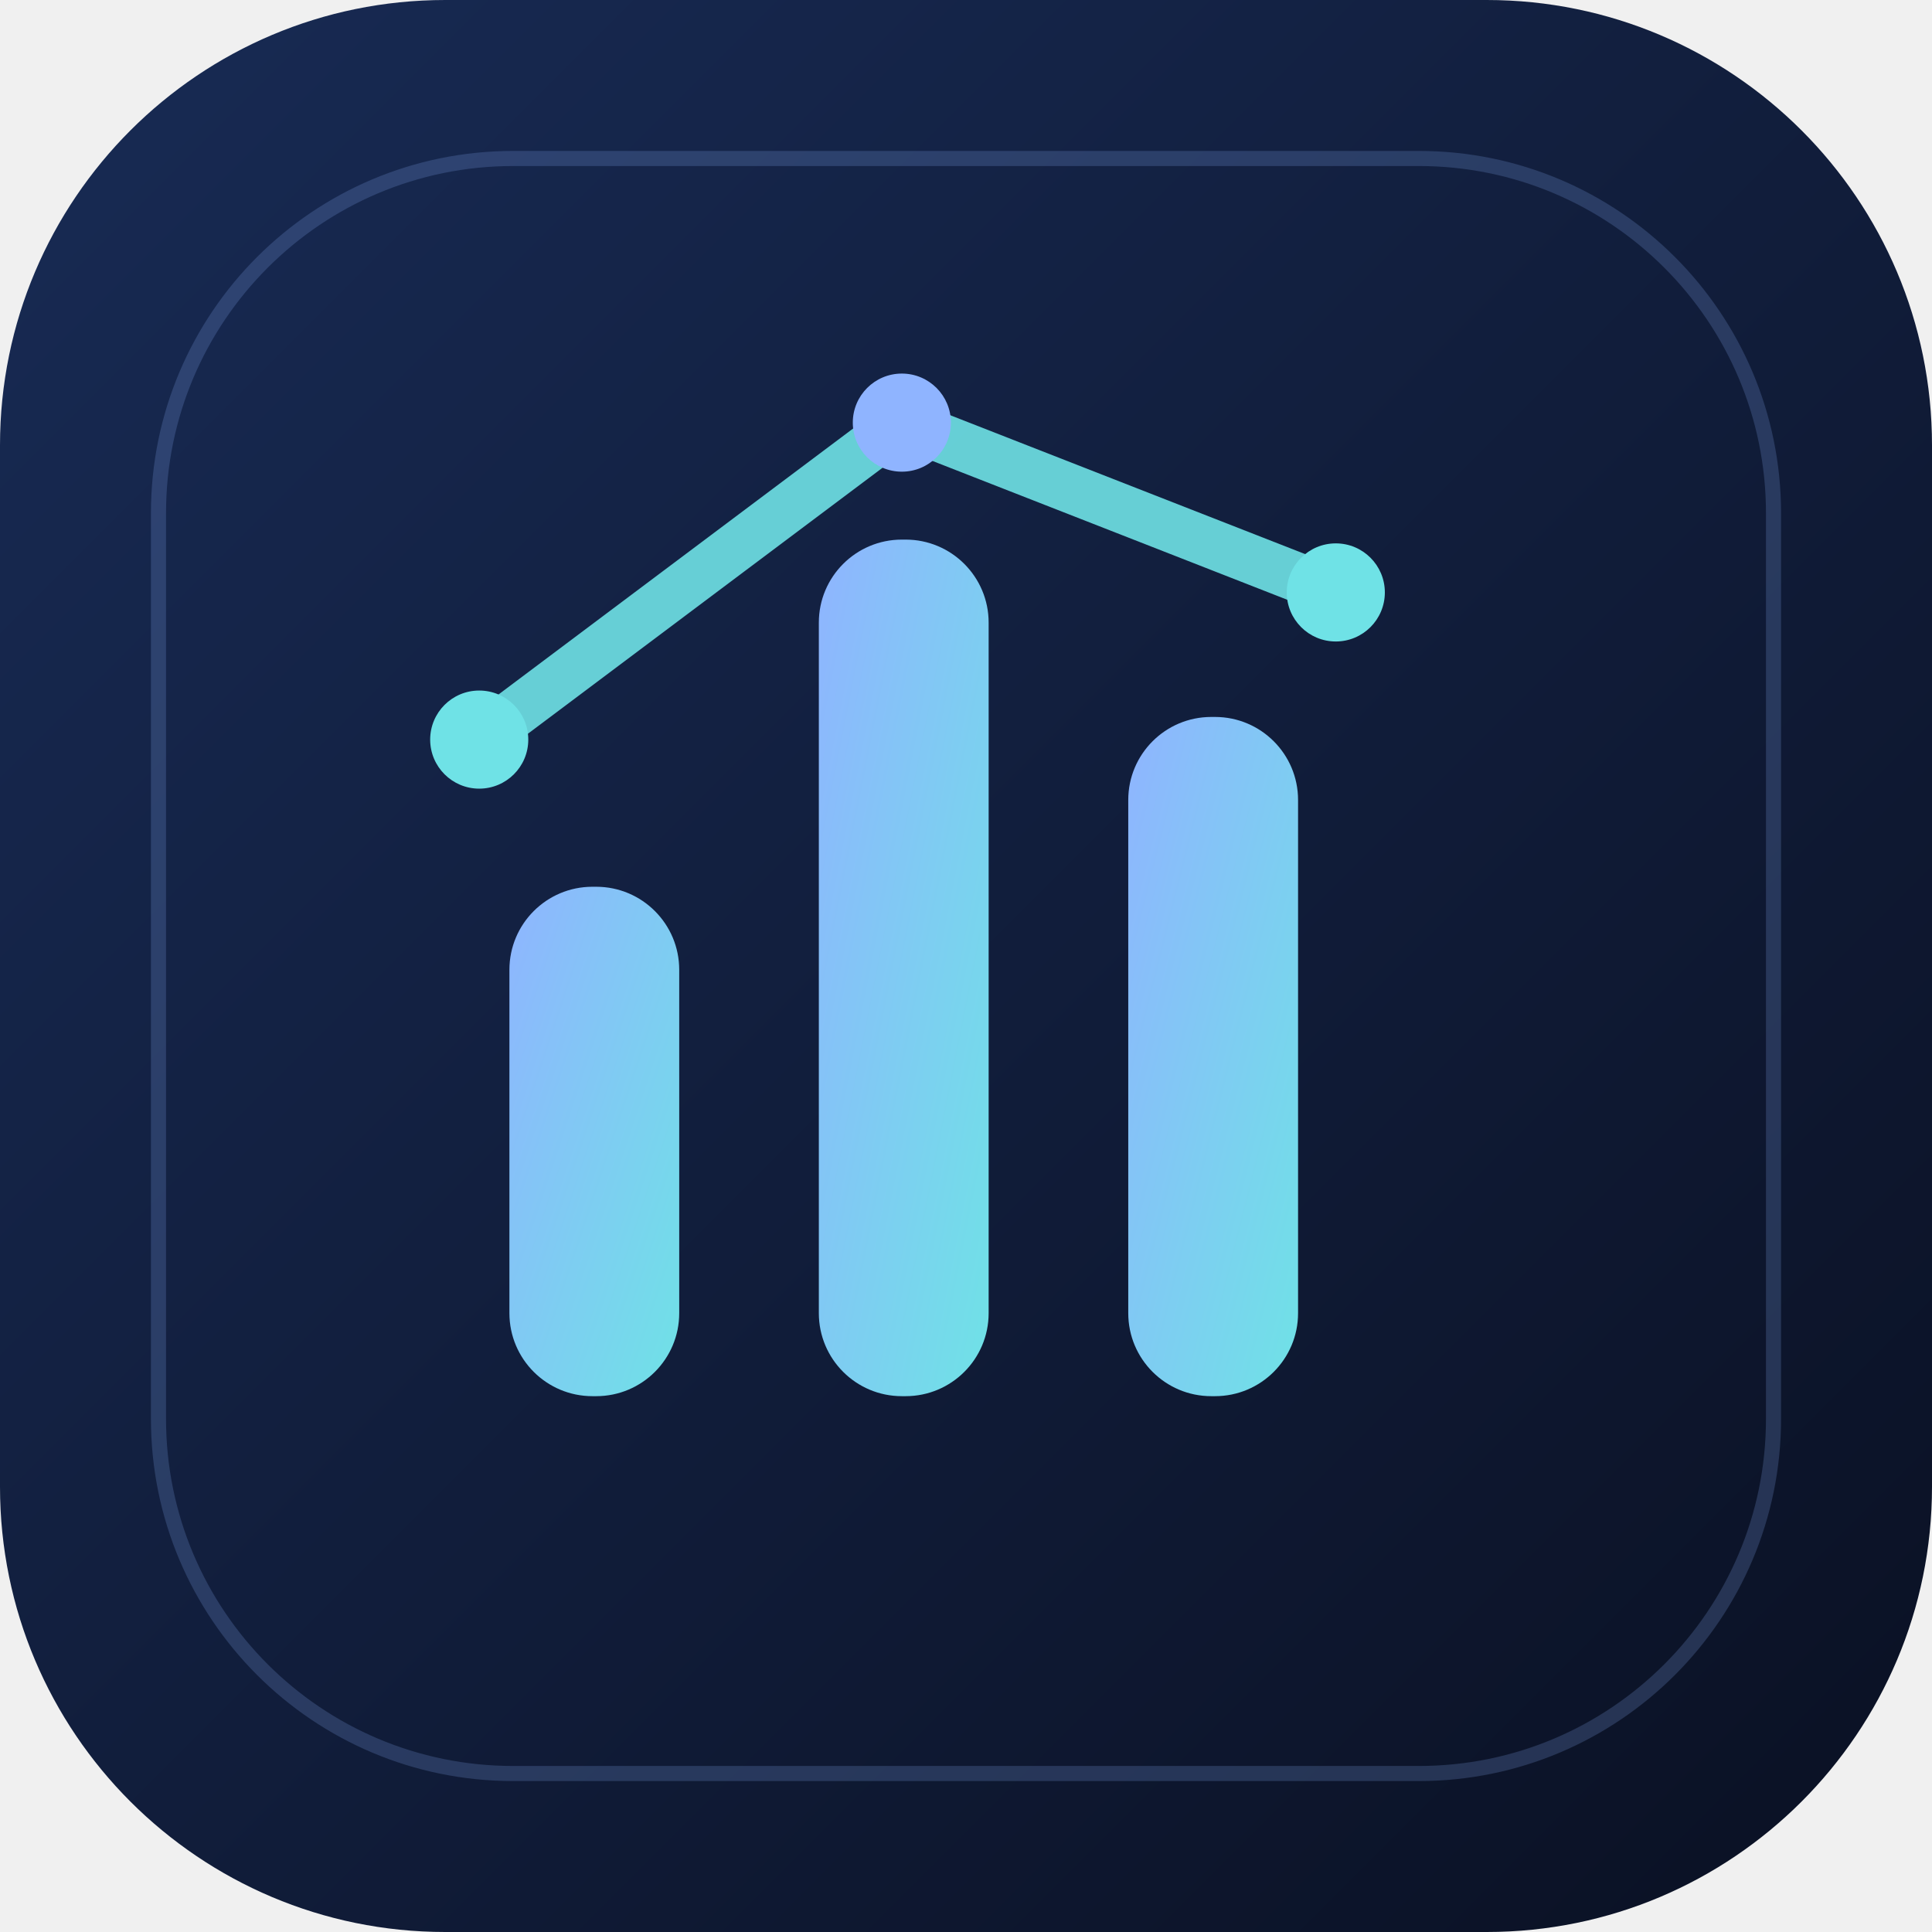
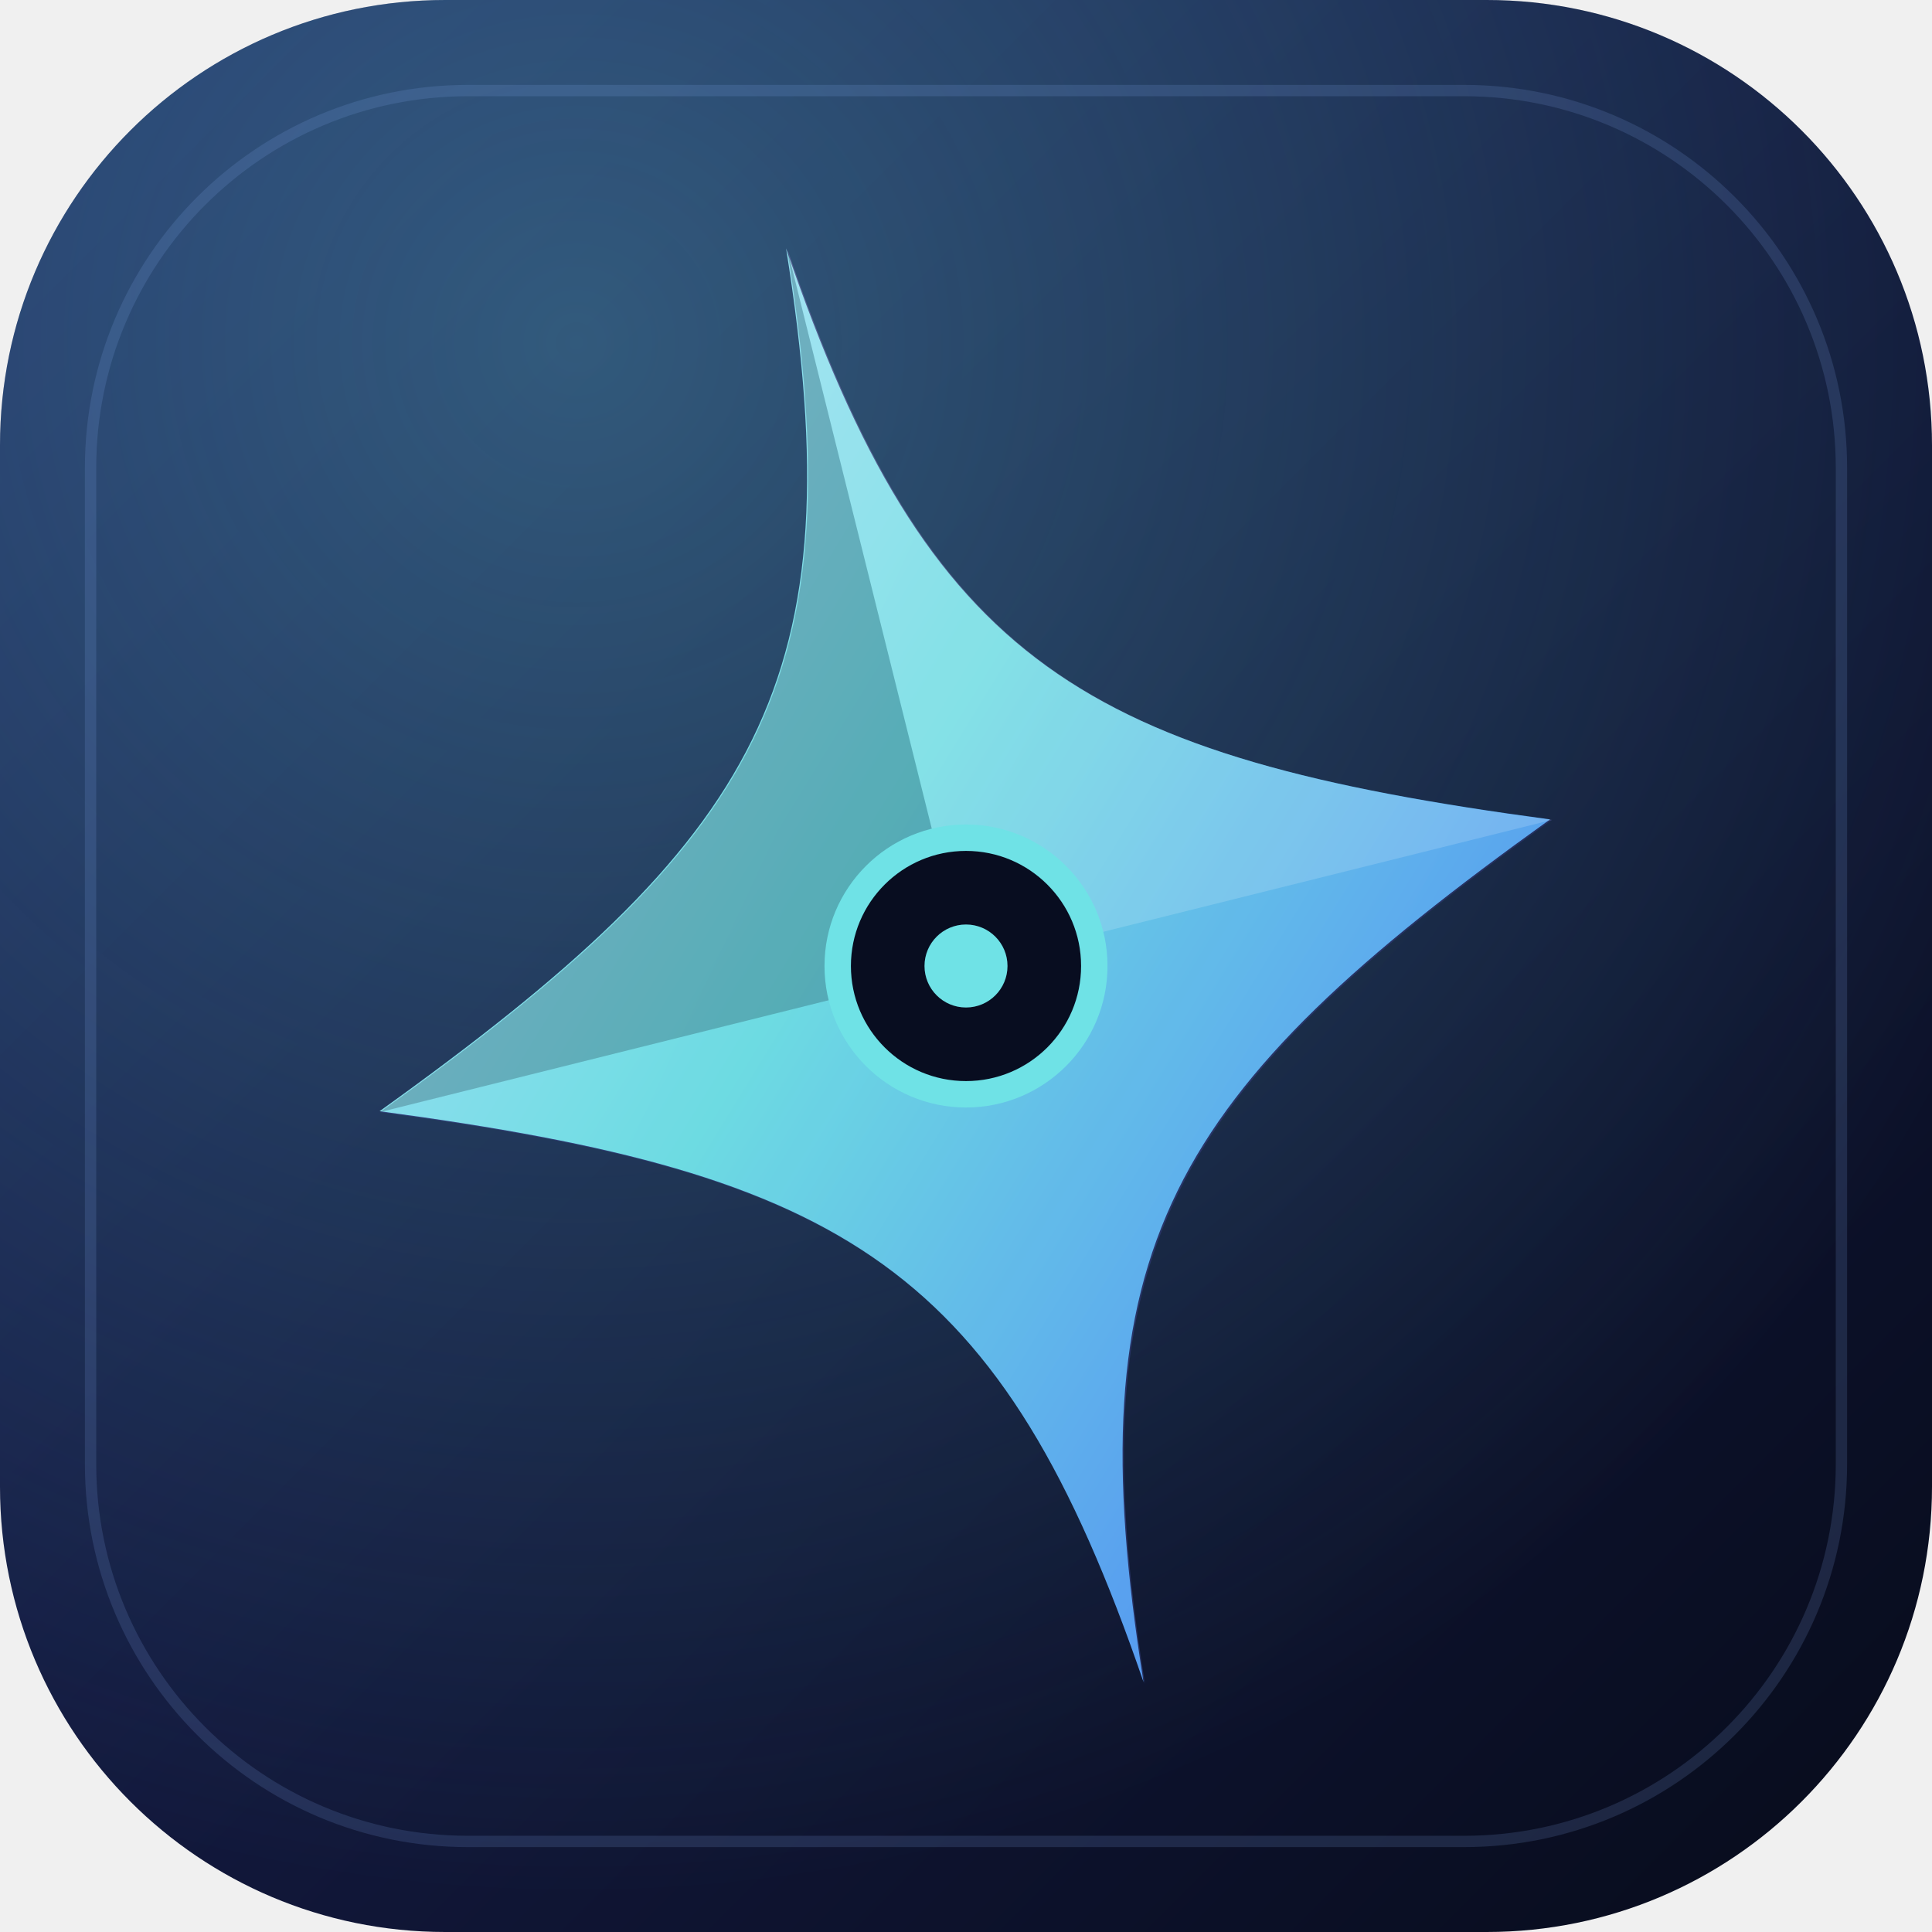
- <svg xmlns="http://www.w3.org/2000/svg" viewBox="0 0 512 512">
+ <svg xmlns="http://www.w3.org/2000/svg" viewBox="0 0 512 512" width="512" height="512">
  <defs>
    <linearGradient id="bg" x1="0" y1="0" x2="1" y2="1">
-       <stop offset="0" stop-color="#182b55" />
-       <stop offset="1" stop-color="#0a1022" />
+       <stop offset="0" stop-color="#1d2660" />
+       <stop offset="0.55" stop-color="#111739" />
+       <stop offset="1" stop-color="#070b1a" />
    </linearGradient>
-     <linearGradient id="line" x1="0" y1="0" x2="1" y2="1">
-       <stop offset="0" stop-color="#8fb4ff" />
-       <stop offset="1" stop-color="#6fe2e6" />
+     <radialGradient id="glow" cx="0.3" cy="0.18" r="0.8">
+       <stop offset="0" stop-color="#6fe2e6" stop-opacity="0.3" />
+       <stop offset="1" stop-color="#6fe2e6" stop-opacity="0" />
+     </radialGradient>
+     <linearGradient id="star" x1="0.1" y1="0" x2="0.9" y2="1">
+       <stop offset="0" stop-color="#b6e6ff" />
+       <stop offset="0.42" stop-color="#6fe2e6" />
+       <stop offset="1" stop-color="#4f7dff" />
+     </linearGradient>
+     <linearGradient id="starDim" x1="0" y1="0" x2="1" y2="1">
+       <stop offset="0" stop-color="#3d4f92" />
+       <stop offset="1" stop-color="#1d2650" />
    </linearGradient>
  </defs>
  <rect width="512" height="512" rx="118" fill="url(#bg)" />
-   <rect x="42" y="42" width="428" height="428" rx="94" fill="none" stroke="#8db5ff" stroke-opacity=".2" stroke-width="4" />
-   <g fill="url(#line)">
-     <rect x="135" y="235" width="45" height="135" rx="22" />
-     <rect x="217" y="143" width="45" height="227" rx="22" />
-     <rect x="299" y="190" width="45" height="180" rx="22" />
+   <rect width="512" height="512" rx="118" fill="url(#glow)" />
+   <rect x="24" y="24" width="464" height="464" rx="100" fill="none" stroke="#8fb4ff" stroke-opacity="0.15" stroke-width="3" />
+   <g transform="rotate(-14 256 256)">
+     <path d="M256 60 C266 176 300 210 416 256 C300 302 266 336 256 452 C246 336 212 302 96 256 C212 210 246 176 256 60 Z" fill="url(#starDim)" />
+     <path d="M256 60 C266 176 300 210 416 256 C300 302 266 336 256 452 C246 336 212 302 96 256 C212 210 246 176 256 60 Z" fill="url(#star)" opacity="0.96" transform="translate(0 0) scale(0.999)" />
+     <path d="M256 60 C266 176 300 210 416 256 L256 256 Z" fill="#ffffff" opacity="0.16" />
+     <path d="M256 60 C246 176 212 210 96 256 L256 256 Z" fill="#04081a" opacity="0.22" />
  </g>
-   <path d="M127 196 239 112 354 157" fill="none" stroke="#6fe2e6" stroke-width="13" stroke-linecap="round" stroke-linejoin="round" opacity=".9" />
-   <circle cx="127" cy="196" r="13" fill="#6fe2e6" />
-   <circle cx="239" cy="112" r="13" fill="#8fb4ff" />
-   <circle cx="354" cy="157" r="13" fill="#6fe2e6" />
+   <circle cx="256" cy="256" r="34" fill="#080d20" stroke="#6fe2e6" stroke-width="7" />
+   <circle cx="256" cy="256" r="11" fill="#6fe2e6" />
</svg>
